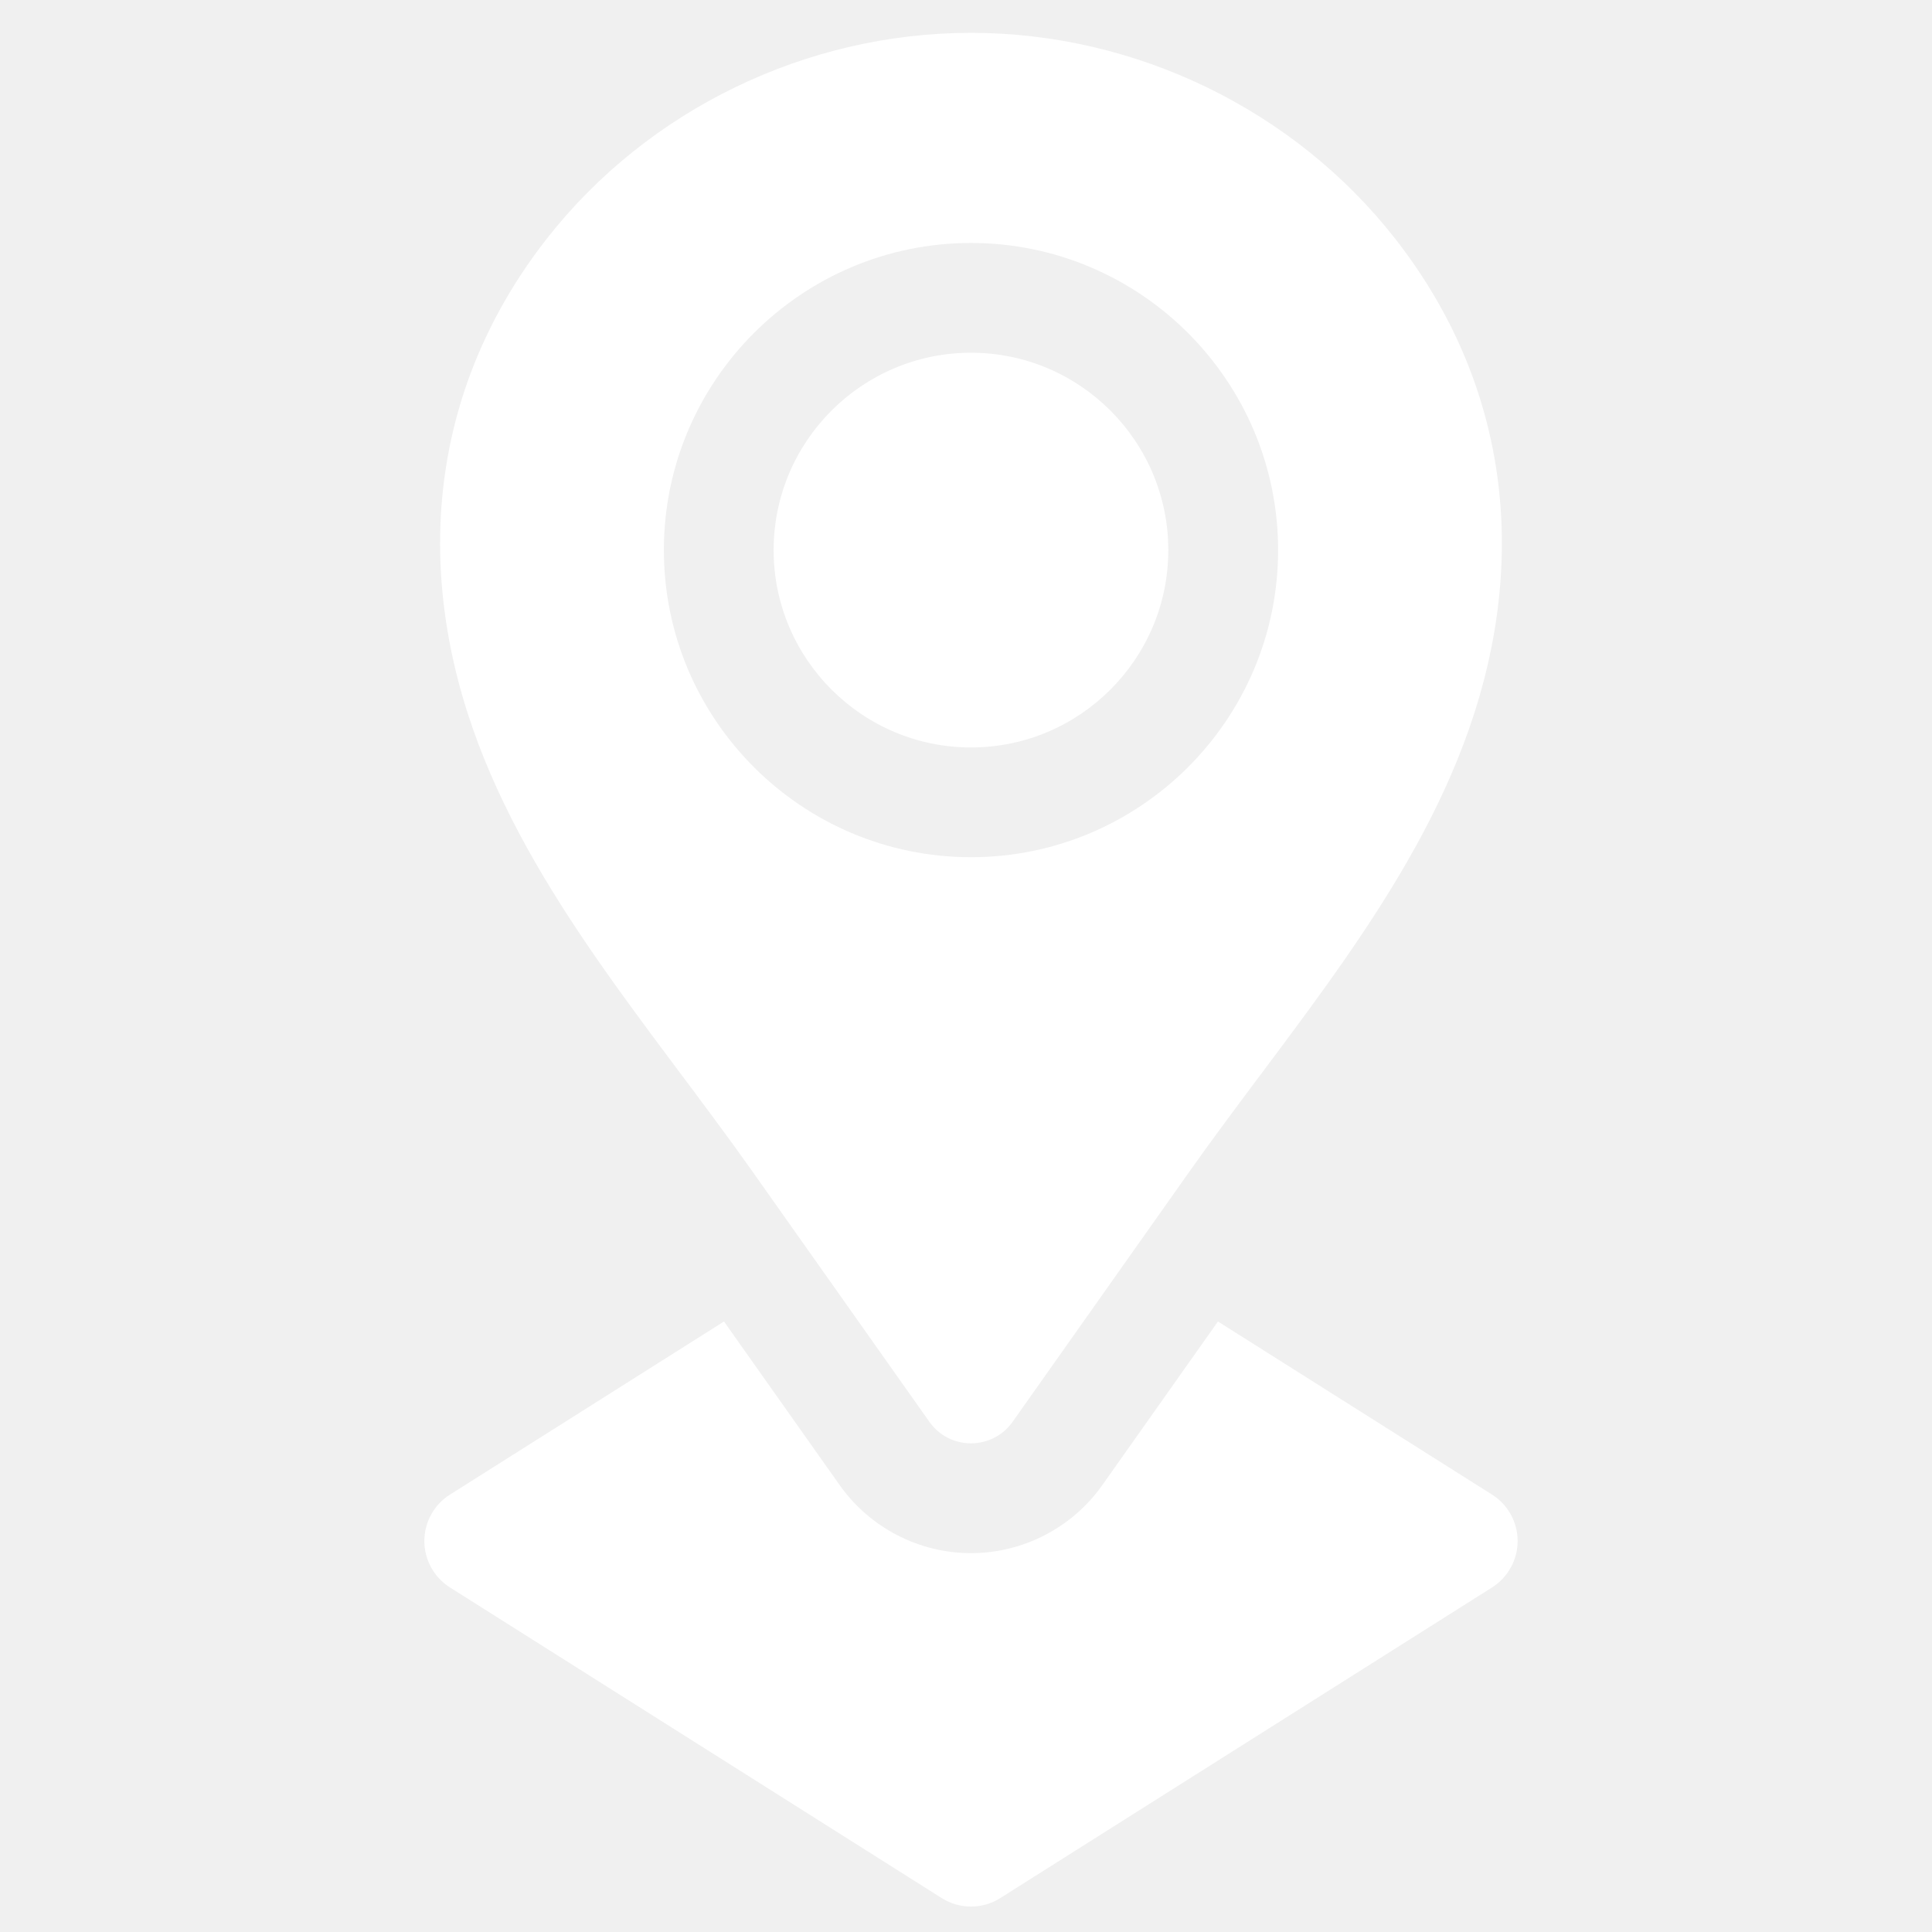
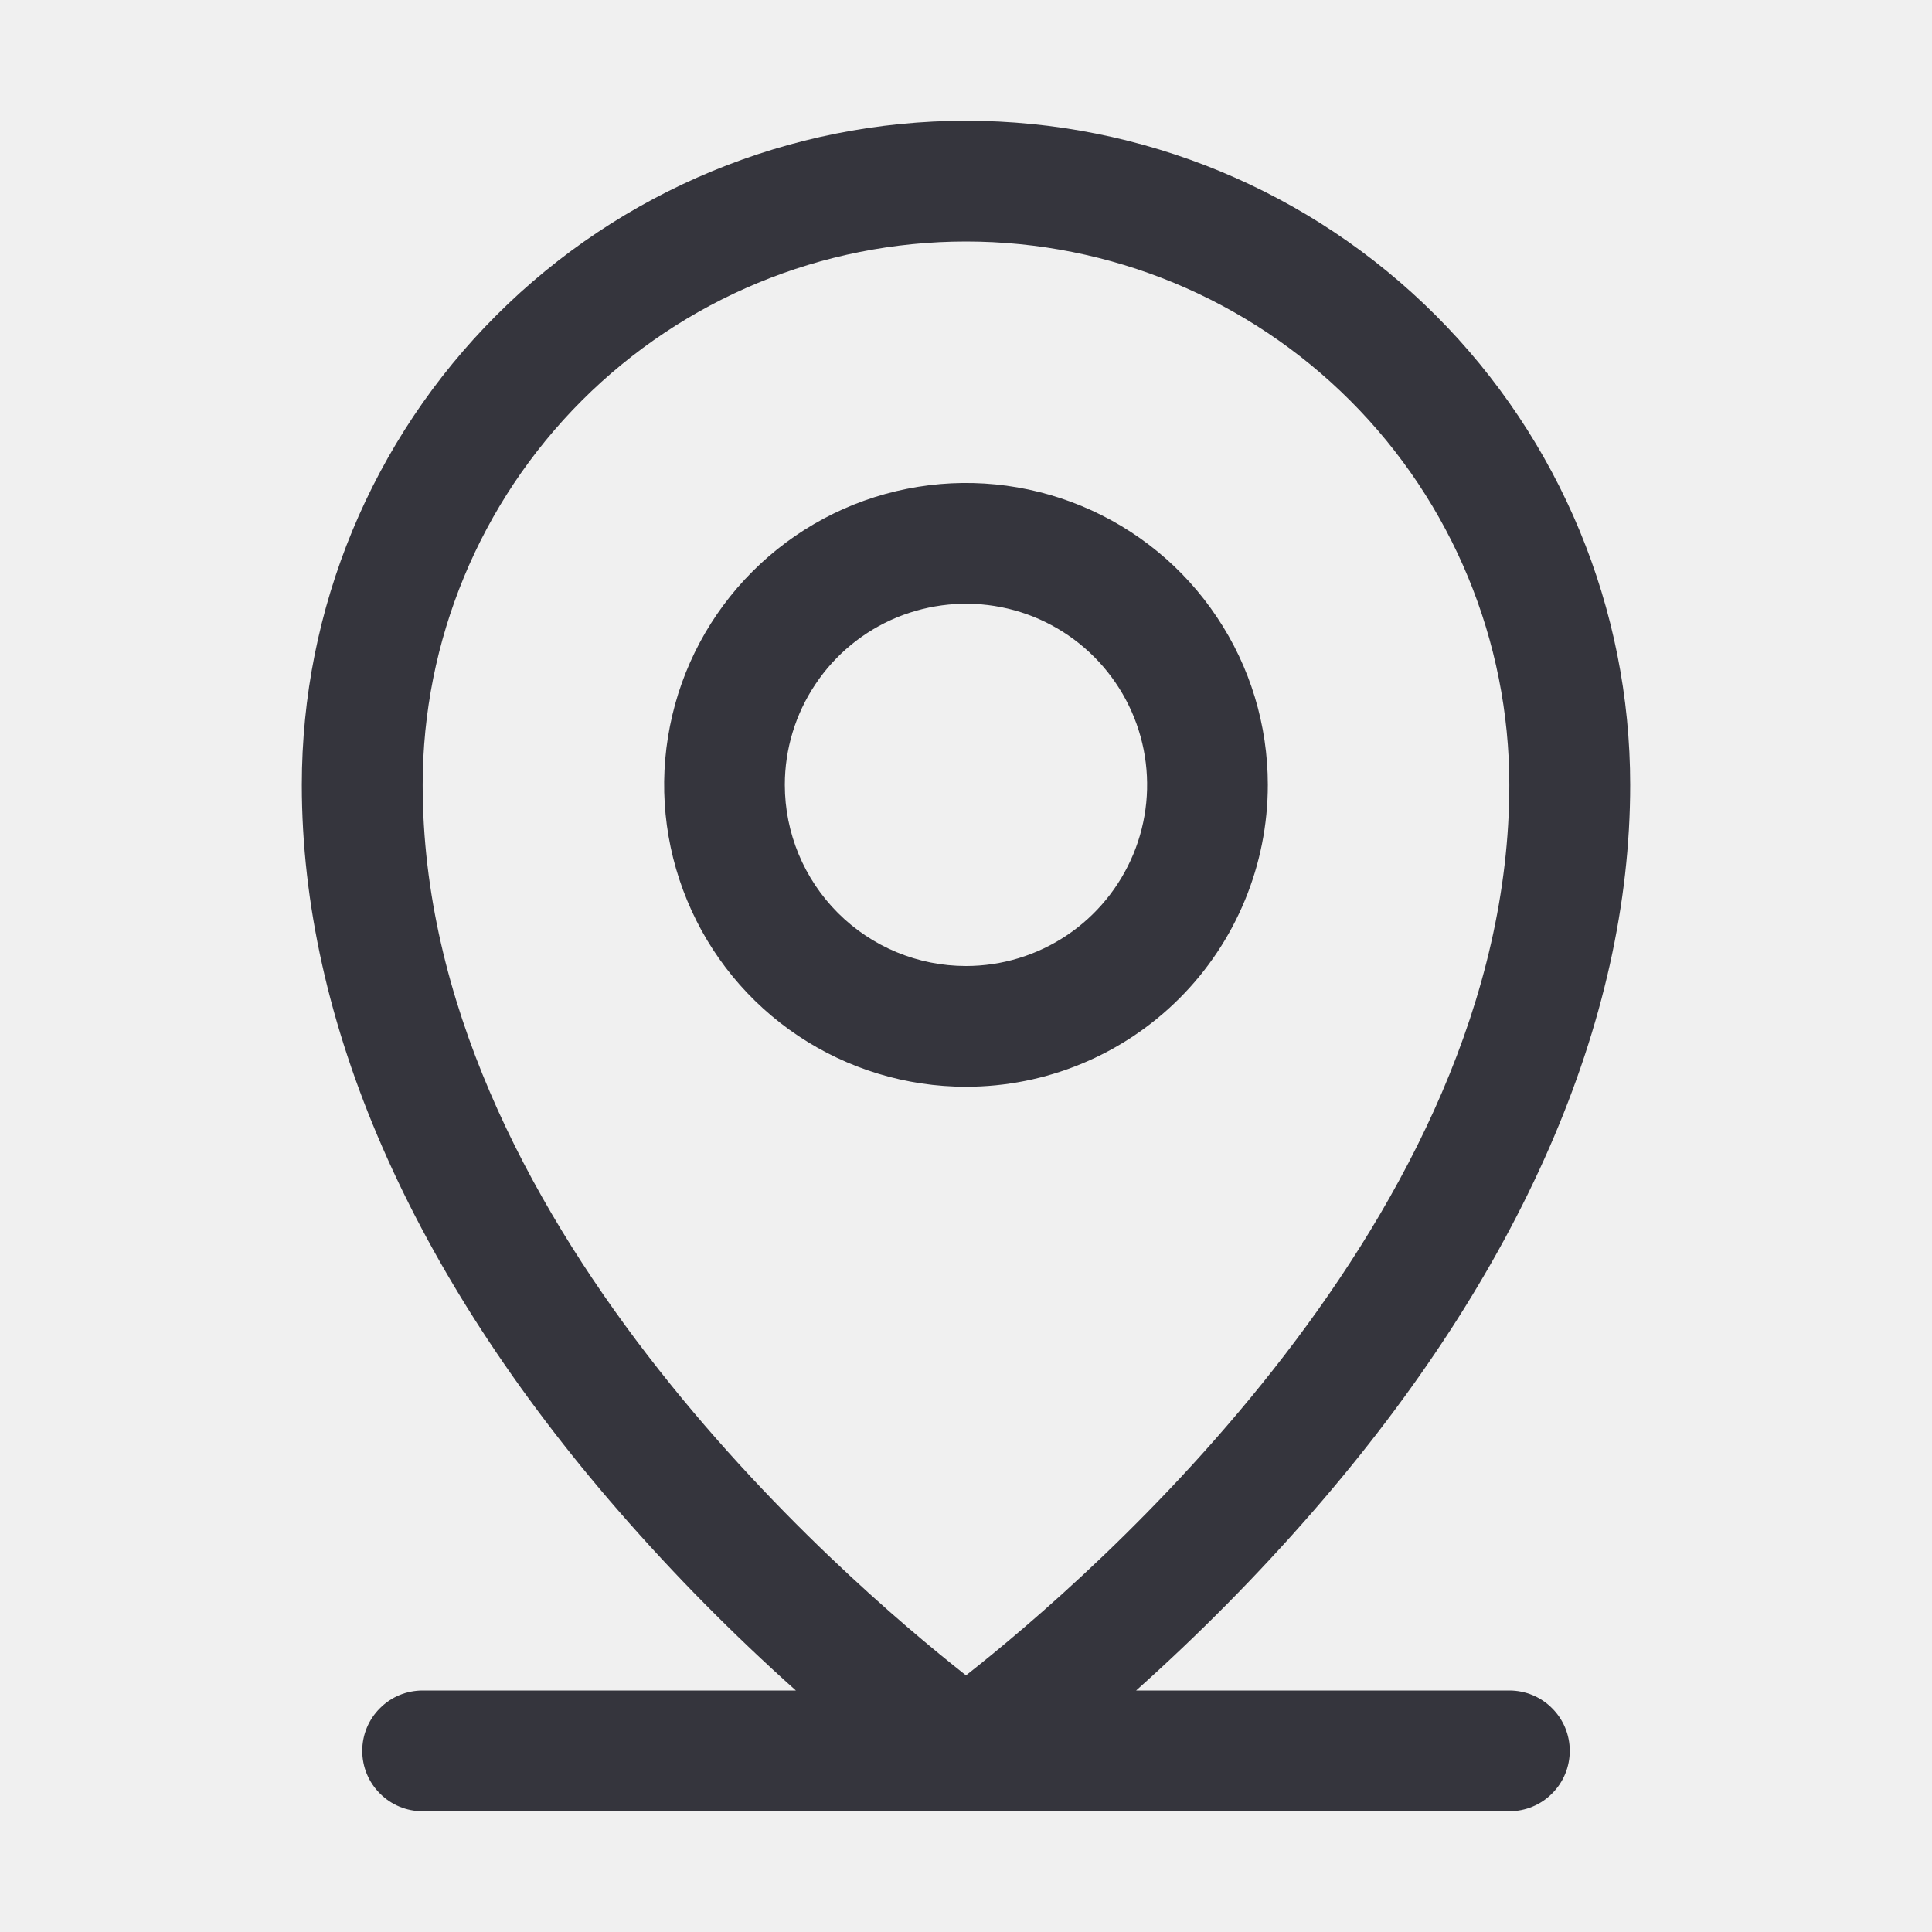
- <svg xmlns="http://www.w3.org/2000/svg" width="42" height="42" viewBox="0 0 42 42" fill="none">
-   <g clip-path="url(#clip0_336_2059)">
-     <path d="M25.398 11.959C25.398 14.324 23.474 16.249 21.108 16.249C18.743 16.249 16.818 14.324 16.818 11.959C16.818 9.593 18.743 7.668 21.108 7.668C23.474 7.668 25.398 9.593 25.398 11.959Z" fill="white" />
-     <path d="M30.322 5.179C28.13 2.384 24.689 0.714 21.108 0.714C17.527 0.714 14.086 2.384 11.895 5.179C9.423 8.332 8.981 12.131 10.28 15.843C11.529 19.412 14.181 22.388 16.349 25.455C17.378 26.912 19.137 29.399 20.204 30.909C20.645 31.533 21.571 31.533 22.013 30.909C23.079 29.399 24.838 26.912 25.867 25.455C28.036 22.388 30.688 19.412 31.937 15.843C33.236 12.131 32.793 8.332 30.322 5.179ZM21.108 18.635C17.427 18.635 14.432 15.64 14.432 11.959C14.432 8.278 17.427 5.282 21.108 5.282C24.79 5.282 27.785 8.278 27.785 11.959C27.785 15.64 24.79 18.635 21.108 18.635Z" fill="white" />
-     <path d="M32.992 33.5C32.992 33.91 32.782 34.29 32.437 34.509L21.746 41.262C21.551 41.386 21.33 41.447 21.109 41.447C20.887 41.447 20.666 41.386 20.471 41.262L9.781 34.509C9.435 34.29 9.225 33.91 9.225 33.5C9.225 33.091 9.435 32.711 9.781 32.492L15.739 28.728L18.255 32.287C18.909 33.211 19.976 33.764 21.109 33.764C22.241 33.764 23.308 33.211 23.962 32.287L25.584 29.992L26.477 28.728L32.437 32.492C32.783 32.711 32.992 33.091 32.992 33.5Z" fill="white" />
-   </g>
-   <defs>
-     <clipPath id="clip0_336_2059">
-       <rect width="40.732" height="40.732" fill="white" transform="translate(0.742188 0.714478)" />
-     </clipPath>
-   </defs>
+ <svg xmlns="http://www.w3.org/2000/svg" width="18" height="18" viewBox="0 0 18 18" fill="none">
+   <path d="M14.062 15.75H10.585C11.169 15.228 11.72 14.671 12.234 14.08C14.165 11.86 15.188 9.52 15.188 7.312C15.188 5.671 14.536 4.097 13.375 2.937C12.215 1.777 10.641 1.125 9 1.125C7.359 1.125 5.785 1.777 4.625 2.937C3.464 4.097 2.812 5.671 2.812 7.312C2.812 9.52 3.833 11.86 5.766 14.08C6.28 14.671 6.831 15.228 7.415 15.75H3.938C3.788 15.75 3.645 15.809 3.54 15.915C3.434 16.02 3.375 16.163 3.375 16.312C3.375 16.462 3.434 16.605 3.54 16.71C3.645 16.816 3.788 16.875 3.938 16.875H14.062C14.212 16.875 14.355 16.816 14.46 16.71C14.566 16.605 14.625 16.462 14.625 16.312C14.625 16.163 14.566 16.02 14.46 15.915C14.355 15.809 14.212 15.75 14.062 15.75ZM3.938 7.312C3.938 5.97 4.471 4.682 5.42 3.733C6.37 2.783 7.657 2.25 9 2.25C10.343 2.25 11.63 2.783 12.58 3.733C13.529 4.682 14.062 5.97 14.062 7.312C14.062 11.336 10.162 14.695 9 15.609C7.838 14.695 3.938 11.336 3.938 7.312ZM11.812 7.312C11.812 6.756 11.648 6.212 11.338 5.75C11.03 5.287 10.59 4.927 10.076 4.714C9.562 4.501 8.997 4.445 8.451 4.554C7.906 4.662 7.405 4.93 7.011 5.324C6.618 5.717 6.35 6.218 6.242 6.764C6.133 7.309 6.189 7.875 6.402 8.389C6.614 8.903 6.975 9.342 7.437 9.651C7.9 9.96 8.444 10.125 9 10.125C9.746 10.125 10.461 9.829 10.989 9.301C11.516 8.774 11.812 8.058 11.812 7.312ZM7.312 7.312C7.312 6.979 7.411 6.652 7.597 6.375C7.782 6.097 8.046 5.881 8.354 5.753C8.663 5.626 9.002 5.592 9.329 5.657C9.657 5.722 9.957 5.883 10.193 6.119C10.429 6.355 10.59 6.656 10.655 6.983C10.72 7.31 10.687 7.65 10.559 7.958C10.431 8.266 10.215 8.53 9.938 8.715C9.66 8.901 9.334 9 9 9C8.552 9 8.123 8.822 7.807 8.506C7.49 8.189 7.312 7.76 7.312 7.312Z" fill="#35353D" />
</svg>
